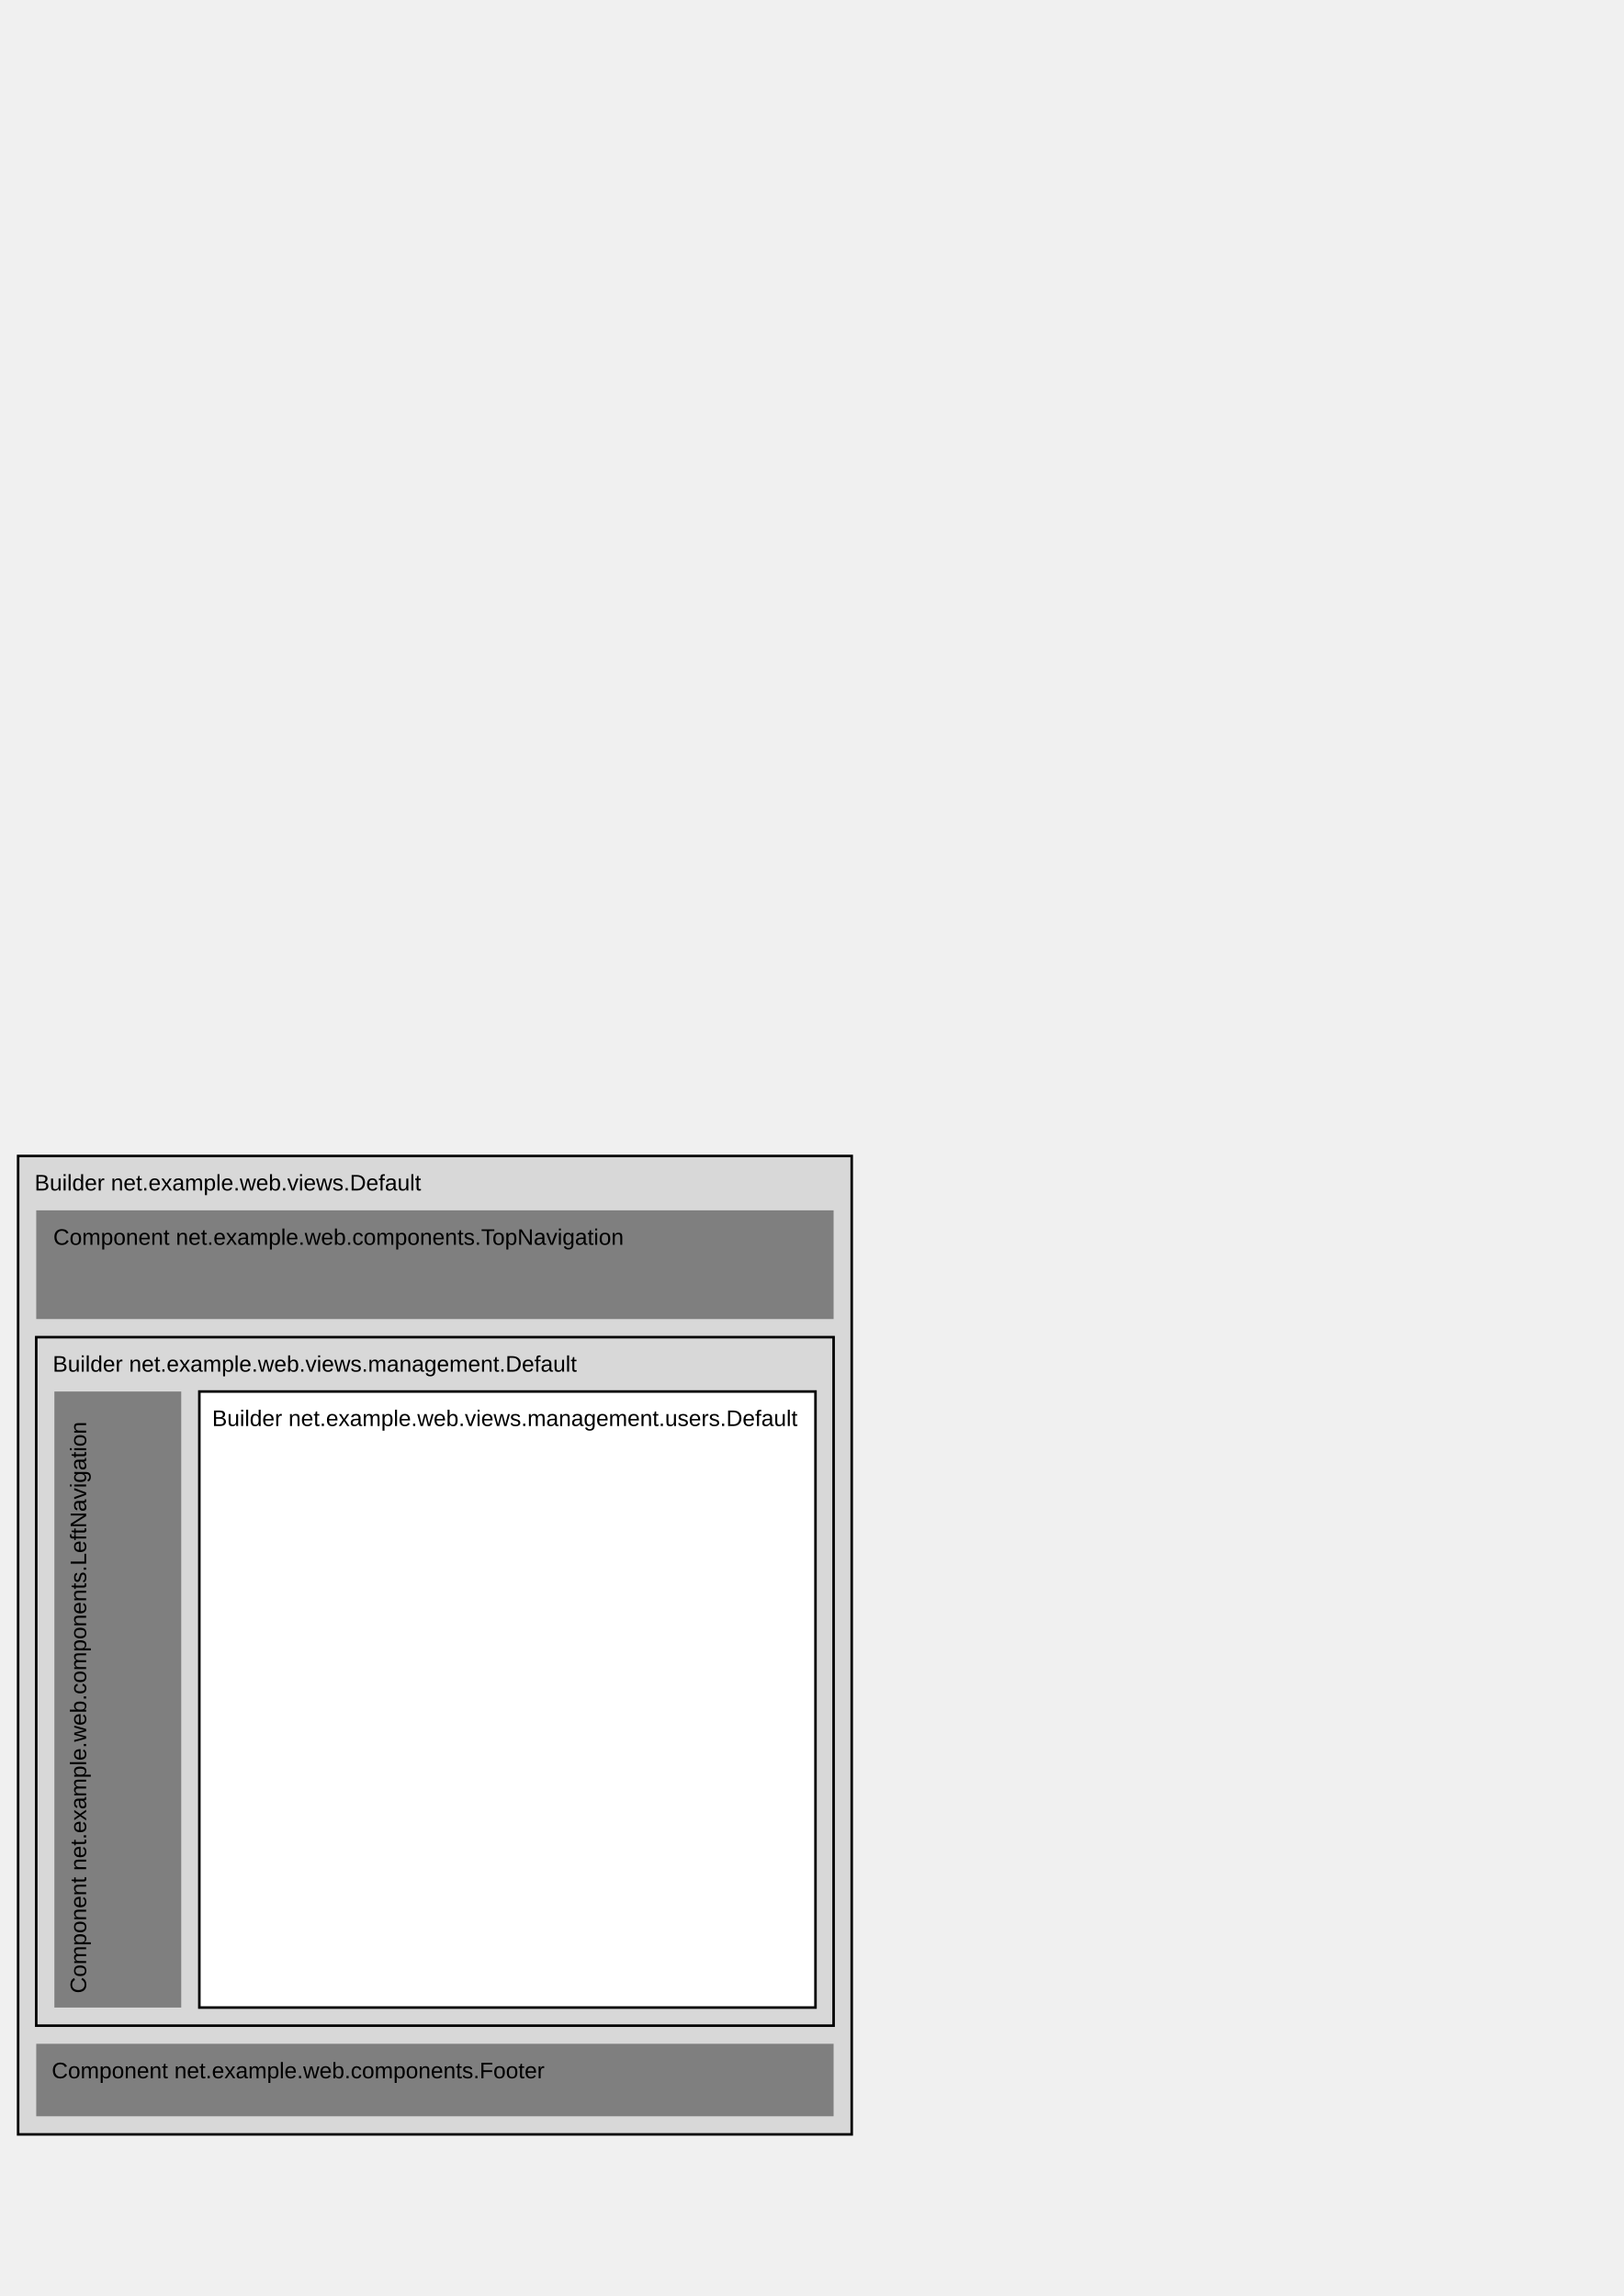
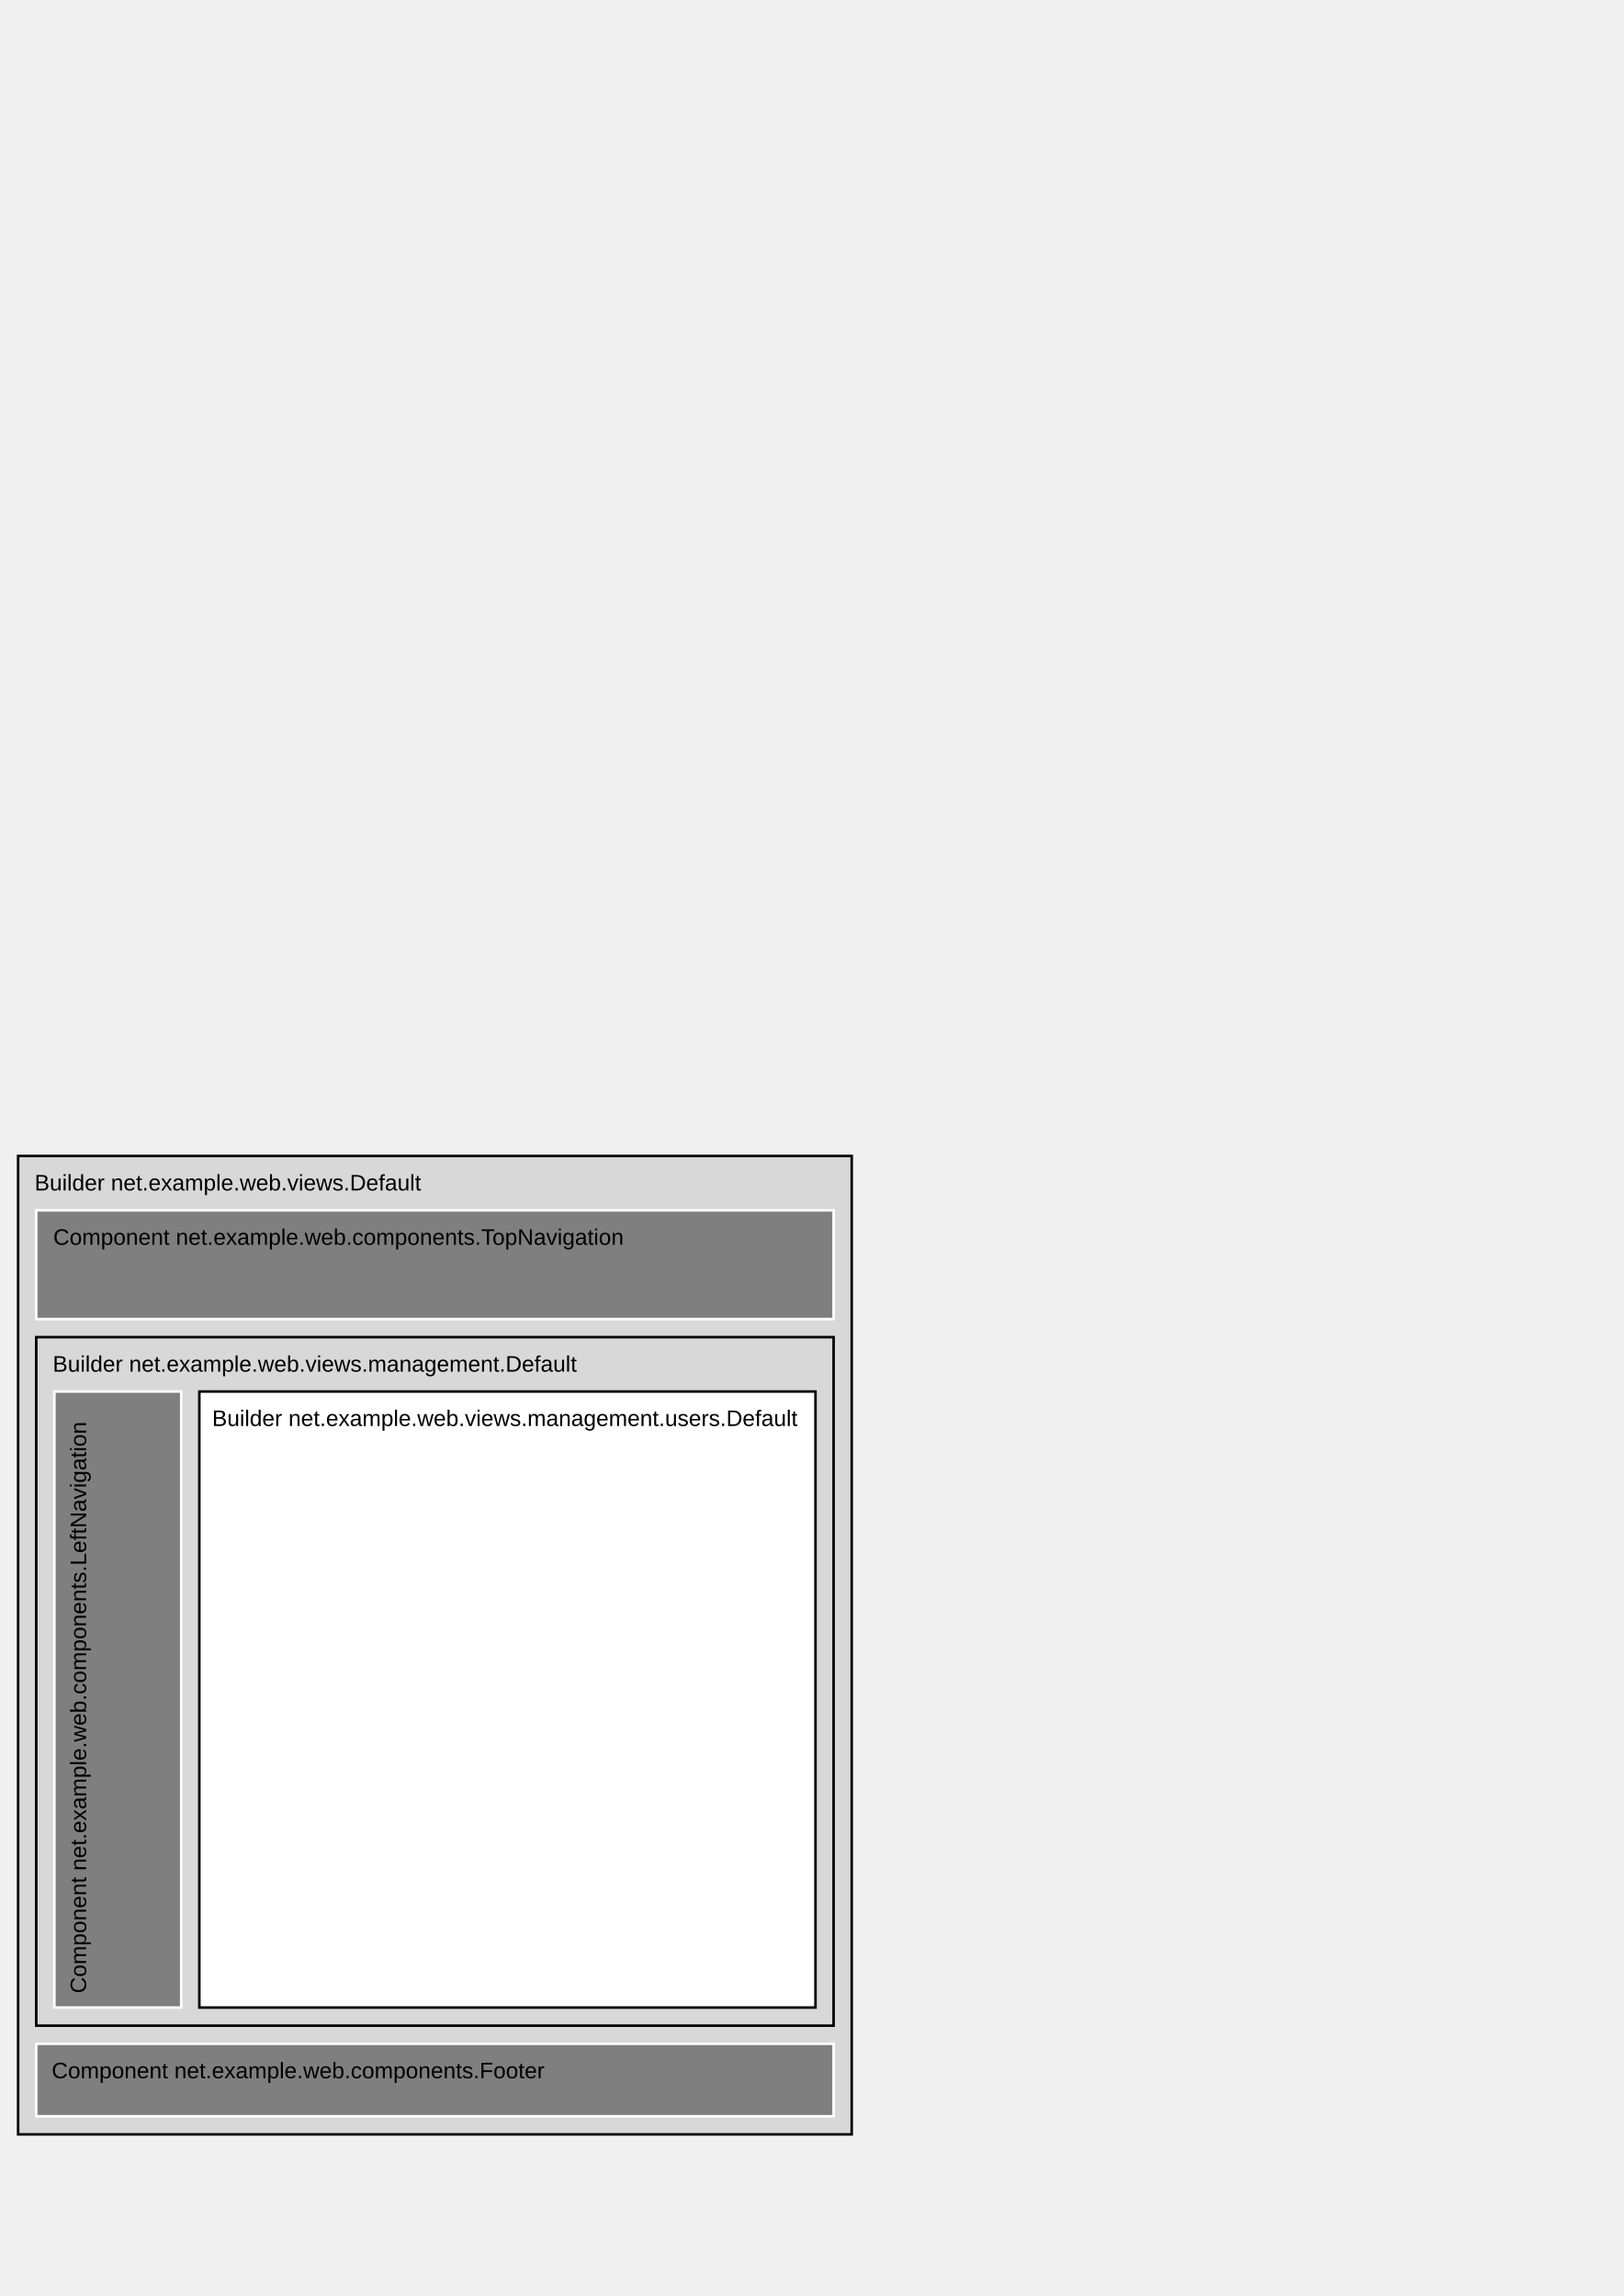
<svg xmlns="http://www.w3.org/2000/svg" id="svg602" width="210mm" height="297mm" xml:space="preserve">
  <defs id="defs604" />
  <rect style="font-size:12;fill:#d8d8d8;fill-rule:evenodd;stroke:#000000;stroke-width:1.25;stroke-dasharray:none;" id="rect608" width="407.48" height="478.346" x="8.858" y="565.157" />
-   <rect style="font-size:12;fill:#7f7f7f;fill-rule:evenodd;fill-opacity:1;" id="rect609" width="389.764" height="53.15" x="17.717" y="591.732" ry="0" />
+   <rect style="font-size:12;fill:#7f7f7f;fill-rule:evenodd;fill-opacity:1;stroke:#ffffff;stroke-opacity:1;stroke-width:1.25;stroke-dasharray:none;" id="rect609" width="389.764" height="53.15" x="17.717" y="591.732" ry="0" />
  <rect style="font-size:12;fill:#d8d8d8;fill-rule:evenodd;stroke:#000000;stroke-width:1.25;stroke-dasharray:none;" id="rect610" width="389.764" height="336.614" x="17.717" y="653.74" ry="0" />
-   <rect style="font-size:12;fill:#7f7f7f;fill-rule:evenodd;fill-opacity:1;" id="rect611" width="389.764" height="35.433" x="17.717" y="999.213" ry="0" />
+   <rect style="font-size:12;fill:#7f7f7f;fill-rule:evenodd;fill-opacity:1;stroke:#ffffff;stroke-opacity:1;stroke-width:1.25;stroke-dasharray:none;" id="rect611" width="389.764" height="35.433" x="17.717" y="999.213" ry="0" />
  <rect style="font-size:12;fill:#ffffff;fill-rule:evenodd;stroke:#000000;stroke-width:1.25;stroke-dasharray:none;" id="rect612" width="301.181" height="301.18" x="97.441" y="680.315" ry="0" />
-   <rect style="font-size:12;fill:#7f7f7f;fill-rule:evenodd;fill-opacity:1;" id="rect613" width="62.008" height="301.181" x="26.575" y="680.315" ry="0" />
+   <rect style="font-size:12;fill:#7f7f7f;fill-rule:evenodd;fill-opacity:1;stroke:#ffffff;stroke-opacity:1;stroke-width:1.25;stroke-dasharray:none;" id="rect613" width="62.008" height="301.181" x="26.575" y="680.315" ry="0" />
  <text style="fill:black;stroke:none;font-family:Arial;font-style:normal;font-weight:normal;font-size:11;fill-opacity:1;stroke-opacity:1;stroke-width:1pt;stroke-linejoin:miter;stroke-linecap:butt;text-anchor:start;writing-mode:lr;" x="16.911" y="582.024" id="text614" xml:space="preserve">
    <tspan x="16.911" y="582.024" id="tspan625">Builder net.example.web.views.Default</tspan>
  </text>
  <text style="fill:black;stroke:none;font-family:Arial;font-style:normal;font-weight:normal;font-size:11;fill-opacity:1;stroke-opacity:1;stroke-width:1pt;stroke-linejoin:miter;stroke-linecap:butt;text-anchor:start;writing-mode:lr;" x="25.769" y="670.607" id="text617" xml:space="preserve">
    <tspan x="25.769" y="670.607" id="tspan627">Builder net.example.web.views.management.Default</tspan>
  </text>
  <text style="fill:black;stroke:none;font-family:Arial;font-style:normal;font-weight:normal;font-size:11;fill-opacity:1;stroke-opacity:1;stroke-width:1pt;stroke-linejoin:miter;stroke-linecap:butt;text-anchor:start;writing-mode:lr;" x="103.699" y="697.182" id="text622" xml:space="preserve">
    <tspan x="103.699" y="697.182" id="tspan635">Builder net.example.web.views.management.users.Default</tspan>
  </text>
  <text style="fill:black;stroke:none;font-family:Arial;font-style:normal;font-weight:normal;font-size:11;fill-opacity:1;stroke-opacity:1;stroke-width:1pt;stroke-linejoin:miter;stroke-linecap:butt;text-anchor:start;writing-mode:lr;" x="26.027" y="608.599" id="text637" xml:space="preserve">
    <tspan x="26.027" y="608.599" id="tspan652">Component net.example.web.components.TopNavigation</tspan>
  </text>
  <text style="fill:black;stroke:none;font-family:Arial;font-style:normal;font-weight:normal;font-size:11;fill-opacity:1;stroke-opacity:1;stroke-width:1pt;stroke-linejoin:miter;stroke-linecap:butt;text-anchor:start;writing-mode:lr;" x="25.269" y="1016.079" id="text642" xml:space="preserve">
    <tspan x="25.269" y="1016.079" id="tspan645">Component net.example.web.components.Footer</tspan>
  </text>
  <text style="fill:black;stroke:none;font-family:Arial;font-style:normal;font-weight:normal;font-size:11;fill-opacity:1;stroke-opacity:1;stroke-width:1pt;stroke-linejoin:miter;stroke-linecap:butt;text-anchor:start;writing-mode:lr;" x="-974.53" y="42.105" id="text647" xml:space="preserve" transform="matrix(6.123032e-17,-1,1,6.123032e-17,0,0)">
    <tspan x="-974.53" y="42.105" id="tspan650">Component net.example.web.components.LeftNavigation</tspan>
  </text>
</svg>
